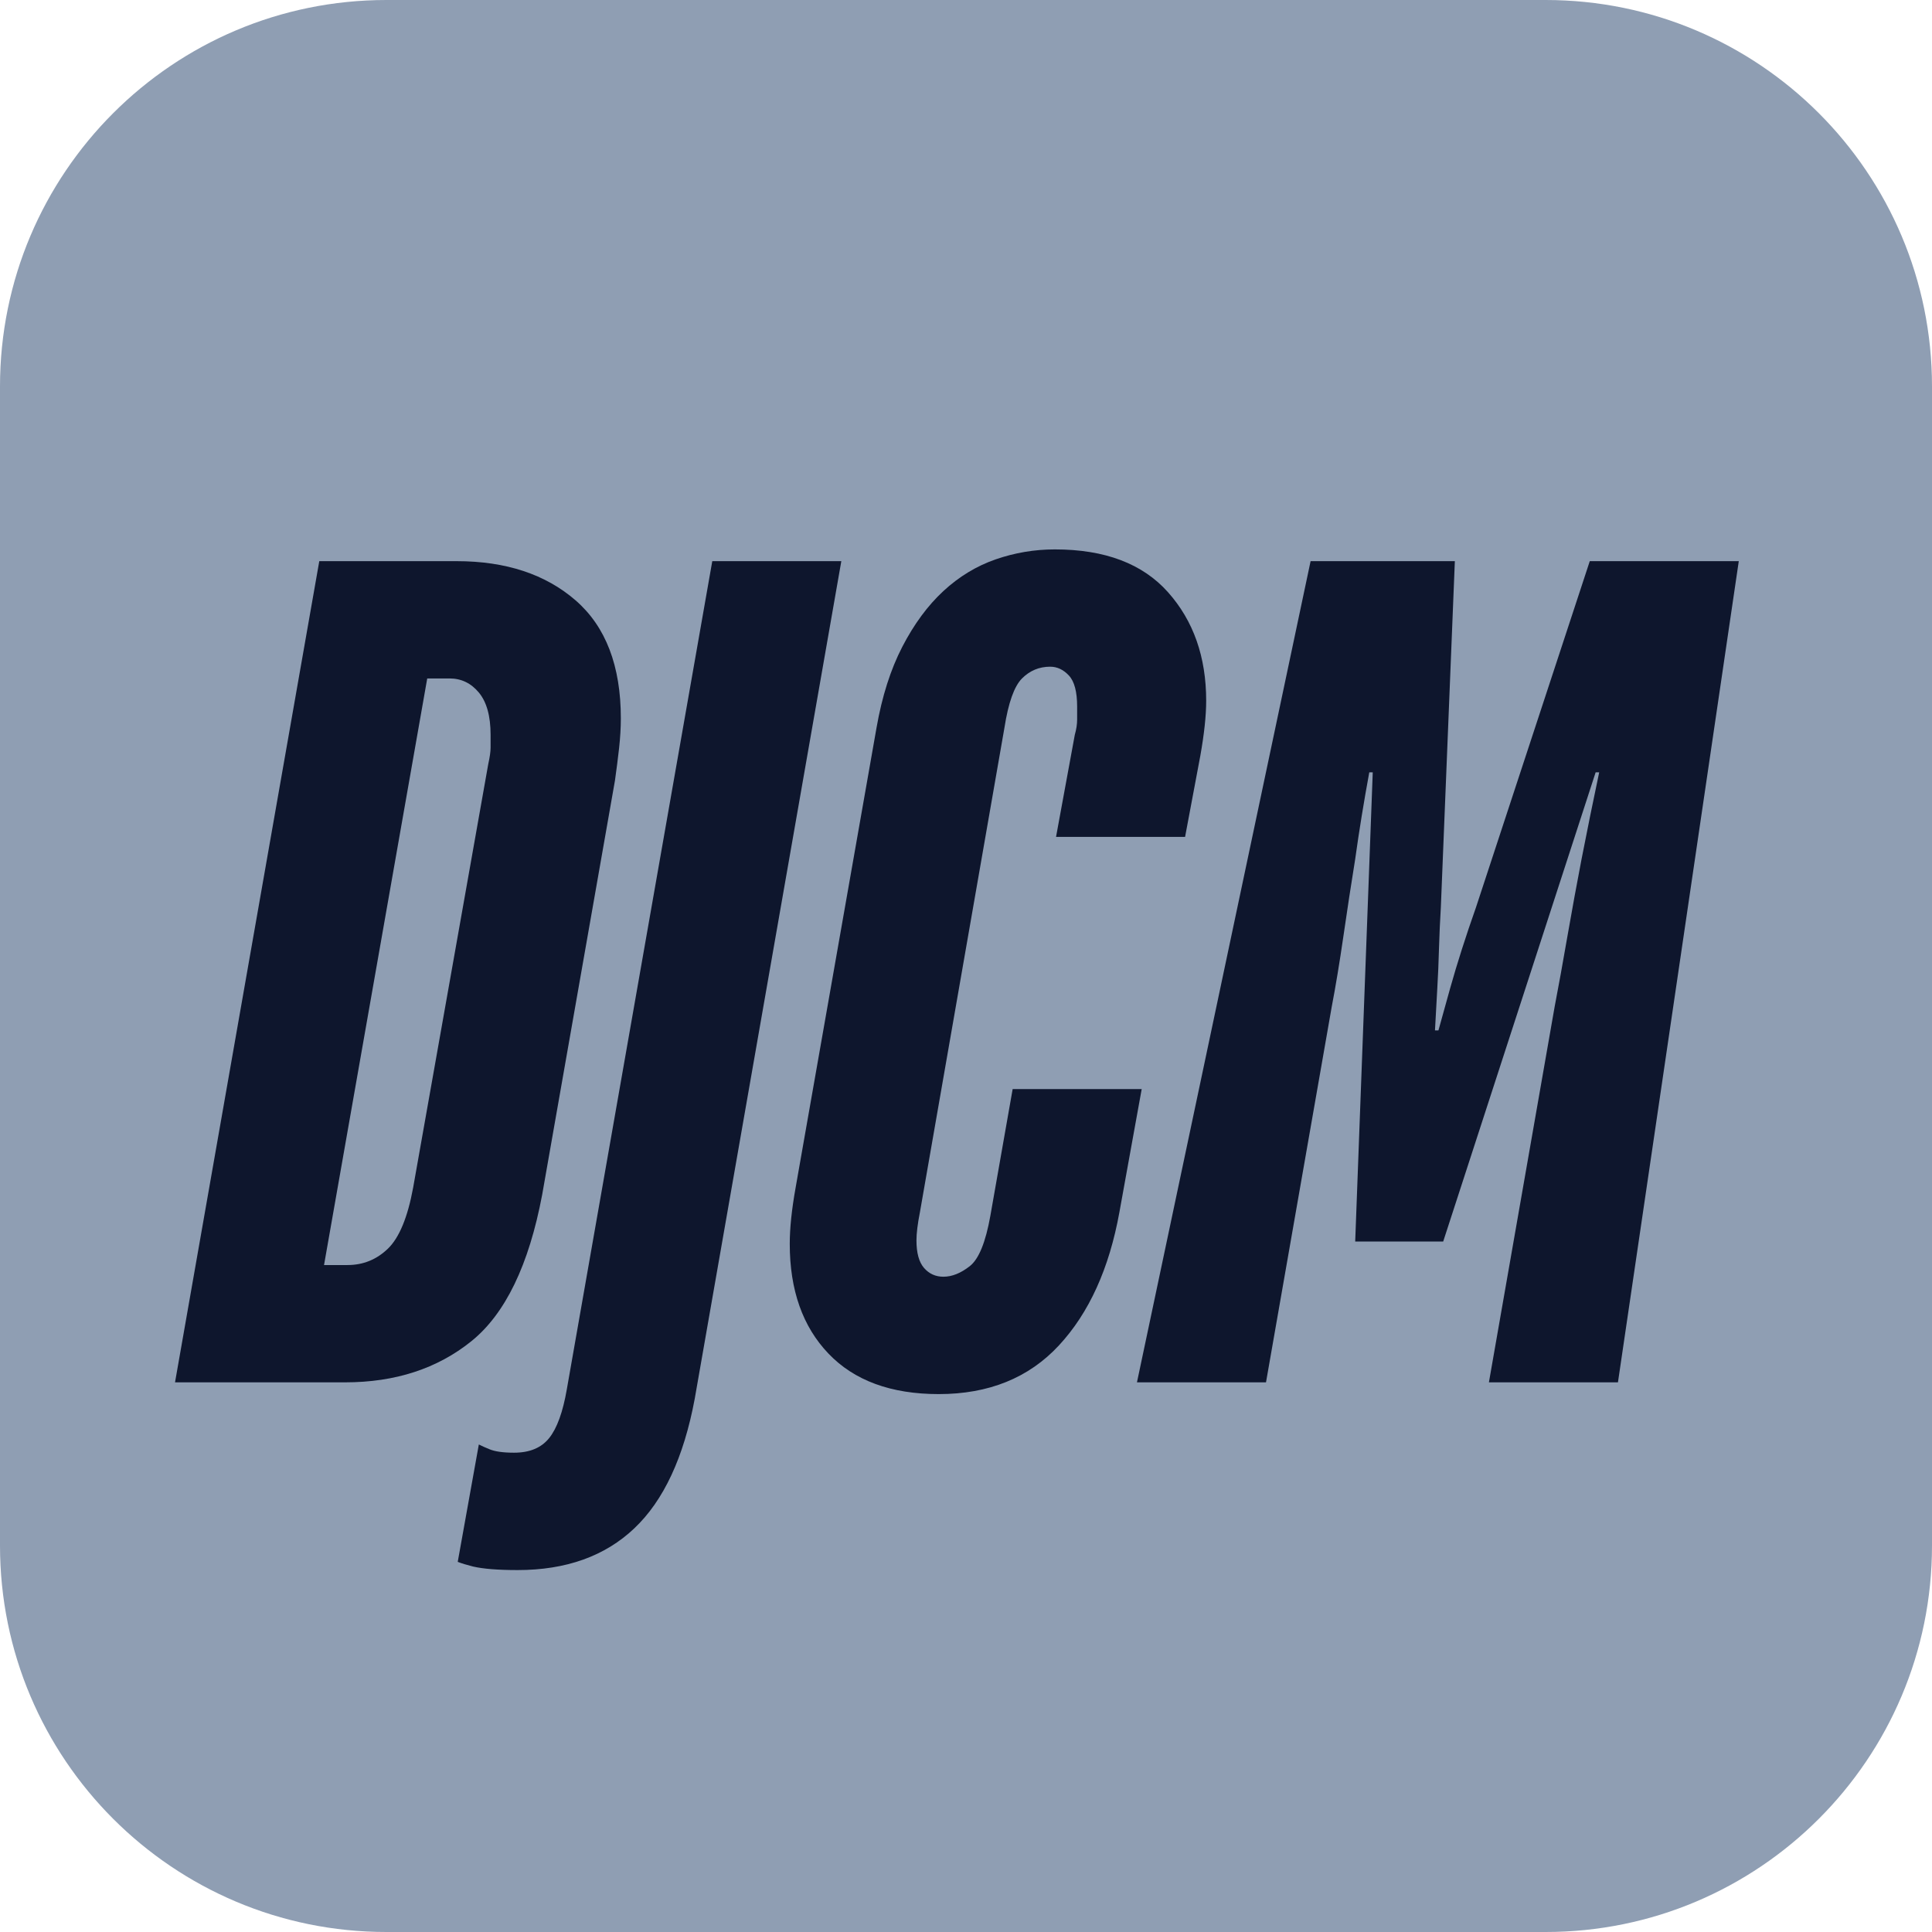
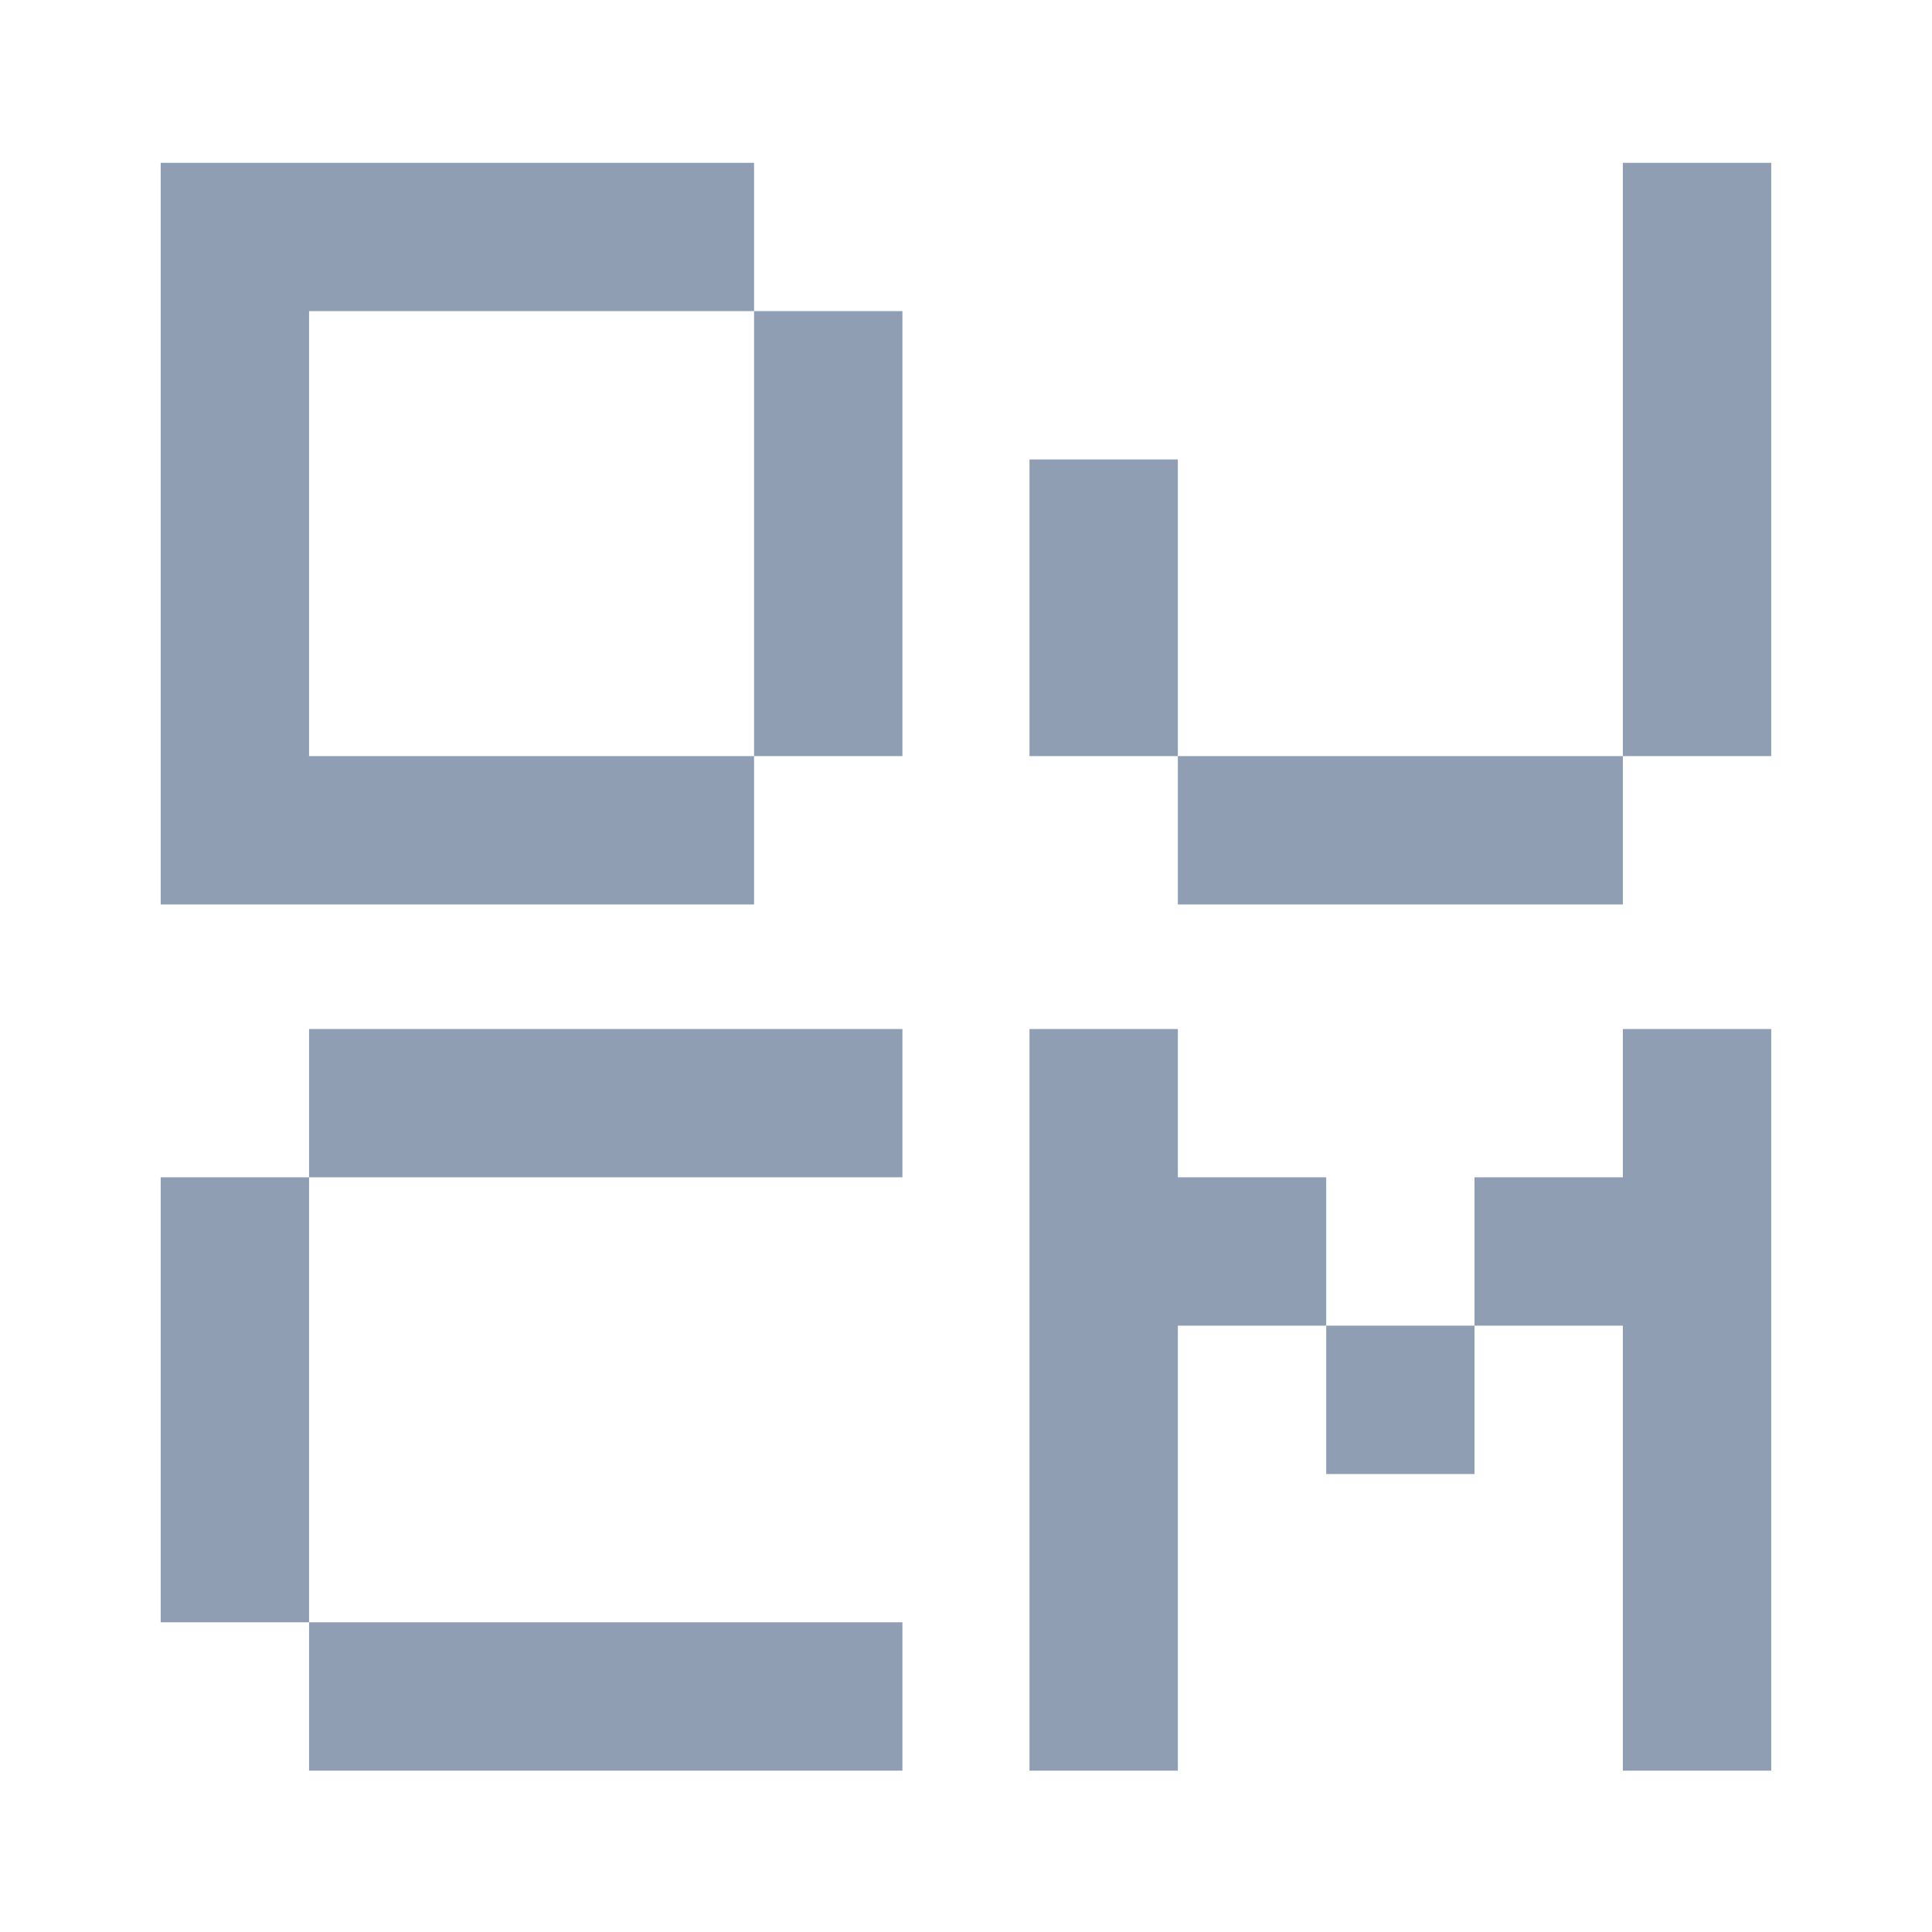
<svg xmlns="http://www.w3.org/2000/svg" width="500" zoomAndPan="magnify" viewBox="0 0 375 375" height="500" preserveAspectRatio="xMidYMid meet" version="1.0">
  <defs>
    <g />
-     <clipPath id="7ea54b2d0e">
-       <path d="M 75 0 L 300 0 C 341.422 0 375 33.578 375 75 L 375 300 C 375 341.422 341.422 375 300 375 L 75 375 C 33.578 375 0 341.422 0 300 L 0 75 C 0 33.578 33.578 0 75 0 Z M 75 0 " clip-rule="nonzero" />
-     </clipPath>
  </defs>
-   <g clip-path="url(#7ea54b2d0e)">
-     <rect x="-37.5" width="450" fill="#8f9eb3" y="-37.5" height="450" fill-opacity="1" />
-   </g>
-   <g fill="#0e162d" fill-opacity="1">
-     <g transform="translate(24.86378, 268.3111)">
+   <g fill="#8f9eb3" fill-opacity="1">
+     <g transform="translate(16.80196, 175.5573)">
      <g>
-         <path d="M 37.109 -159.391 L 63.75 -159.391 C 73.32 -159.391 81.031 -156.848 86.875 -151.766 C 92.719 -146.68 95.641 -139.051 95.641 -128.875 C 95.641 -127.051 95.523 -125.113 95.297 -123.062 C 95.066 -121.02 94.801 -118.938 94.5 -116.812 L 80.375 -36.438 C 77.801 -22.77 73.211 -13.281 66.609 -7.969 C 60.004 -2.656 51.844 0 42.125 0 L 9.109 0 Z M 42.578 -22.766 C 45.617 -22.766 48.238 -23.828 50.438 -25.953 C 52.633 -28.078 54.266 -32.023 55.328 -37.797 L 69.906 -120 C 70.207 -121.363 70.359 -122.426 70.359 -123.188 C 70.359 -123.945 70.359 -124.781 70.359 -125.688 C 70.359 -129.332 69.598 -132.066 68.078 -133.891 C 66.566 -135.711 64.672 -136.625 62.391 -136.625 L 58.062 -136.625 L 38.031 -22.766 Z M 42.578 -22.766 " />
+         <path d="M 14.391 0 L 14.391 -143.953 L 129.562 -143.953 L 129.562 -115.172 L 43.188 -115.172 L 43.188 -28.797 L 129.562 -28.797 L 129.562 0 Z M 129.562 -28.797 L 129.562 -115.172 L 158.359 -115.172 L 158.359 -28.797 Z M 129.562 -28.797 " />
      </g>
    </g>
  </g>
-   <g fill="#0e162d" fill-opacity="1">
-     <g transform="translate(101.1435, 268.3111)">
+   <g fill="#8f9eb3" fill-opacity="1">
+     <g transform="translate(185.4331, 175.5573)">
      <g>
-         <path d="M -0.688 36.438 C -4.477 36.438 -7.359 36.207 -9.328 35.75 C -10.547 35.445 -11.535 35.145 -12.297 34.844 L -8.203 12.062 C -7.586 12.375 -6.898 12.68 -6.141 12.984 C -5.078 13.43 -3.484 13.656 -1.359 13.656 C 1.672 13.656 3.941 12.707 5.453 10.812 C 6.973 8.914 8.113 5.766 8.875 1.359 L 37.109 -159.391 L 62.156 -159.391 L 33.703 3.188 C 31.578 14.57 27.664 22.957 21.969 28.344 C 16.281 33.738 8.727 36.438 -0.688 36.438 Z M -0.688 36.438 " />
+         <path d="M 129.562 -28.797 L 129.562 0 L 43.188 0 L 43.188 -28.797 Z M 14.391 -28.797 L 14.391 -86.375 L 43.188 -86.375 L 43.188 -28.797 Z M 129.562 -28.797 L 129.562 -143.953 L 158.359 -143.953 L 158.359 -28.797 Z M 129.562 -28.797 " />
      </g>
    </g>
  </g>
-   <g fill="#0e162d" fill-opacity="1">
-     <g transform="translate(139.8527, 268.3111)">
+   <g fill="#8f9eb3" fill-opacity="1">
+     <g transform="translate(16.80196, 343.6848)">
      <g>
-         <path d="M 42.359 2.281 C 33.098 2.281 25.961 -0.336 20.953 -5.578 C 15.941 -10.816 13.438 -17.914 13.438 -26.875 C 13.438 -29.906 13.816 -33.547 14.578 -37.797 L 30.281 -127.062 C 31.344 -133.133 33.008 -138.367 35.281 -142.766 C 37.562 -147.172 40.219 -150.773 43.25 -153.578 C 46.289 -156.391 49.672 -158.441 53.391 -159.734 C 57.109 -161.023 60.941 -161.672 64.891 -161.672 C 74.609 -161.672 81.93 -158.898 86.859 -153.359 C 91.797 -147.816 94.266 -140.797 94.266 -132.297 C 94.266 -129.41 93.883 -125.844 93.125 -121.594 L 90.172 -105.875 L 65.125 -105.875 L 68.766 -125.688 C 69.066 -126.75 69.219 -127.734 69.219 -128.641 C 69.219 -129.555 69.219 -130.395 69.219 -131.156 C 69.219 -134.039 68.688 -136.051 67.625 -137.188 C 66.562 -138.332 65.348 -138.906 63.984 -138.906 C 61.859 -138.906 60.035 -138.145 58.516 -136.625 C 57.004 -135.102 55.867 -131.914 55.109 -127.062 L 38.703 -33.016 C 38.254 -30.734 38.031 -28.91 38.031 -27.547 C 38.031 -25.117 38.52 -23.336 39.5 -22.203 C 40.488 -21.066 41.742 -20.5 43.266 -20.5 C 44.93 -20.5 46.633 -21.18 48.375 -22.547 C 50.125 -23.91 51.457 -27.172 52.375 -32.328 L 56.703 -56.922 L 81.75 -56.922 L 77.422 -33.016 C 75.441 -22.086 71.531 -13.473 65.688 -7.172 C 59.844 -0.867 52.066 2.281 42.359 2.281 Z M 42.359 2.281 " />
+         <path d="M 43.188 -115.172 L 43.188 -28.797 L 14.391 -28.797 L 14.391 -115.172 Z M 43.188 0 L 43.188 -28.797 L 158.359 -28.797 L 158.359 0 Z M 43.188 -115.172 L 43.188 -143.953 L 158.359 -143.953 L 158.359 -115.172 Z M 43.188 -115.172 " />
      </g>
    </g>
  </g>
-   <g fill="#0e162d" fill-opacity="1">
-     <g transform="translate(213.8554, 268.3111)">
+   <g fill="#8f9eb3" fill-opacity="1">
+     <g transform="translate(185.4331, 343.6848)">
      <g>
-         <path d="M 40.531 -159.391 L 68.531 -159.391 L 65.812 -92.219 C 65.656 -89.633 65.535 -86.977 65.453 -84.25 C 65.379 -81.52 65.27 -78.941 65.125 -76.516 C 64.969 -73.773 64.816 -71.039 64.672 -68.312 L 65.344 -68.312 C 66.102 -71.039 66.863 -73.773 67.625 -76.516 C 68.988 -81.367 70.66 -86.602 72.641 -92.219 L 94.719 -159.391 L 123.641 -159.391 L 100.188 0 L 75.141 0 L 87.891 -72.859 C 88.648 -76.805 89.484 -81.398 90.391 -86.641 C 91.305 -91.879 92.219 -96.852 93.125 -101.562 C 94.188 -107.02 95.328 -112.633 96.547 -118.406 L 95.859 -118.406 L 66.266 -27.328 L 49.188 -27.328 L 52.594 -118.406 L 51.922 -118.406 C 50.859 -112.633 49.945 -107.02 49.188 -101.562 C 48.426 -96.852 47.664 -91.879 46.906 -86.641 C 46.145 -81.398 45.383 -76.805 44.625 -72.859 L 31.875 0 L 6.828 0 Z M 40.531 -159.391 " />
+         <path d="M 129.562 0 L 129.562 -86.375 L 100.766 -86.375 L 100.766 -115.172 L 129.562 -115.172 L 129.562 -143.953 L 158.359 -143.953 L 158.359 0 Z M 14.391 0 L 14.391 -143.953 L 43.188 -143.953 L 43.188 -115.172 L 71.984 -115.172 L 71.984 -86.375 L 43.188 -86.375 L 43.188 0 Z M 71.984 -57.578 L 71.984 -86.375 L 100.766 -86.375 L 100.766 -57.578 Z M 71.984 -57.578 " />
      </g>
    </g>
  </g>
</svg>
